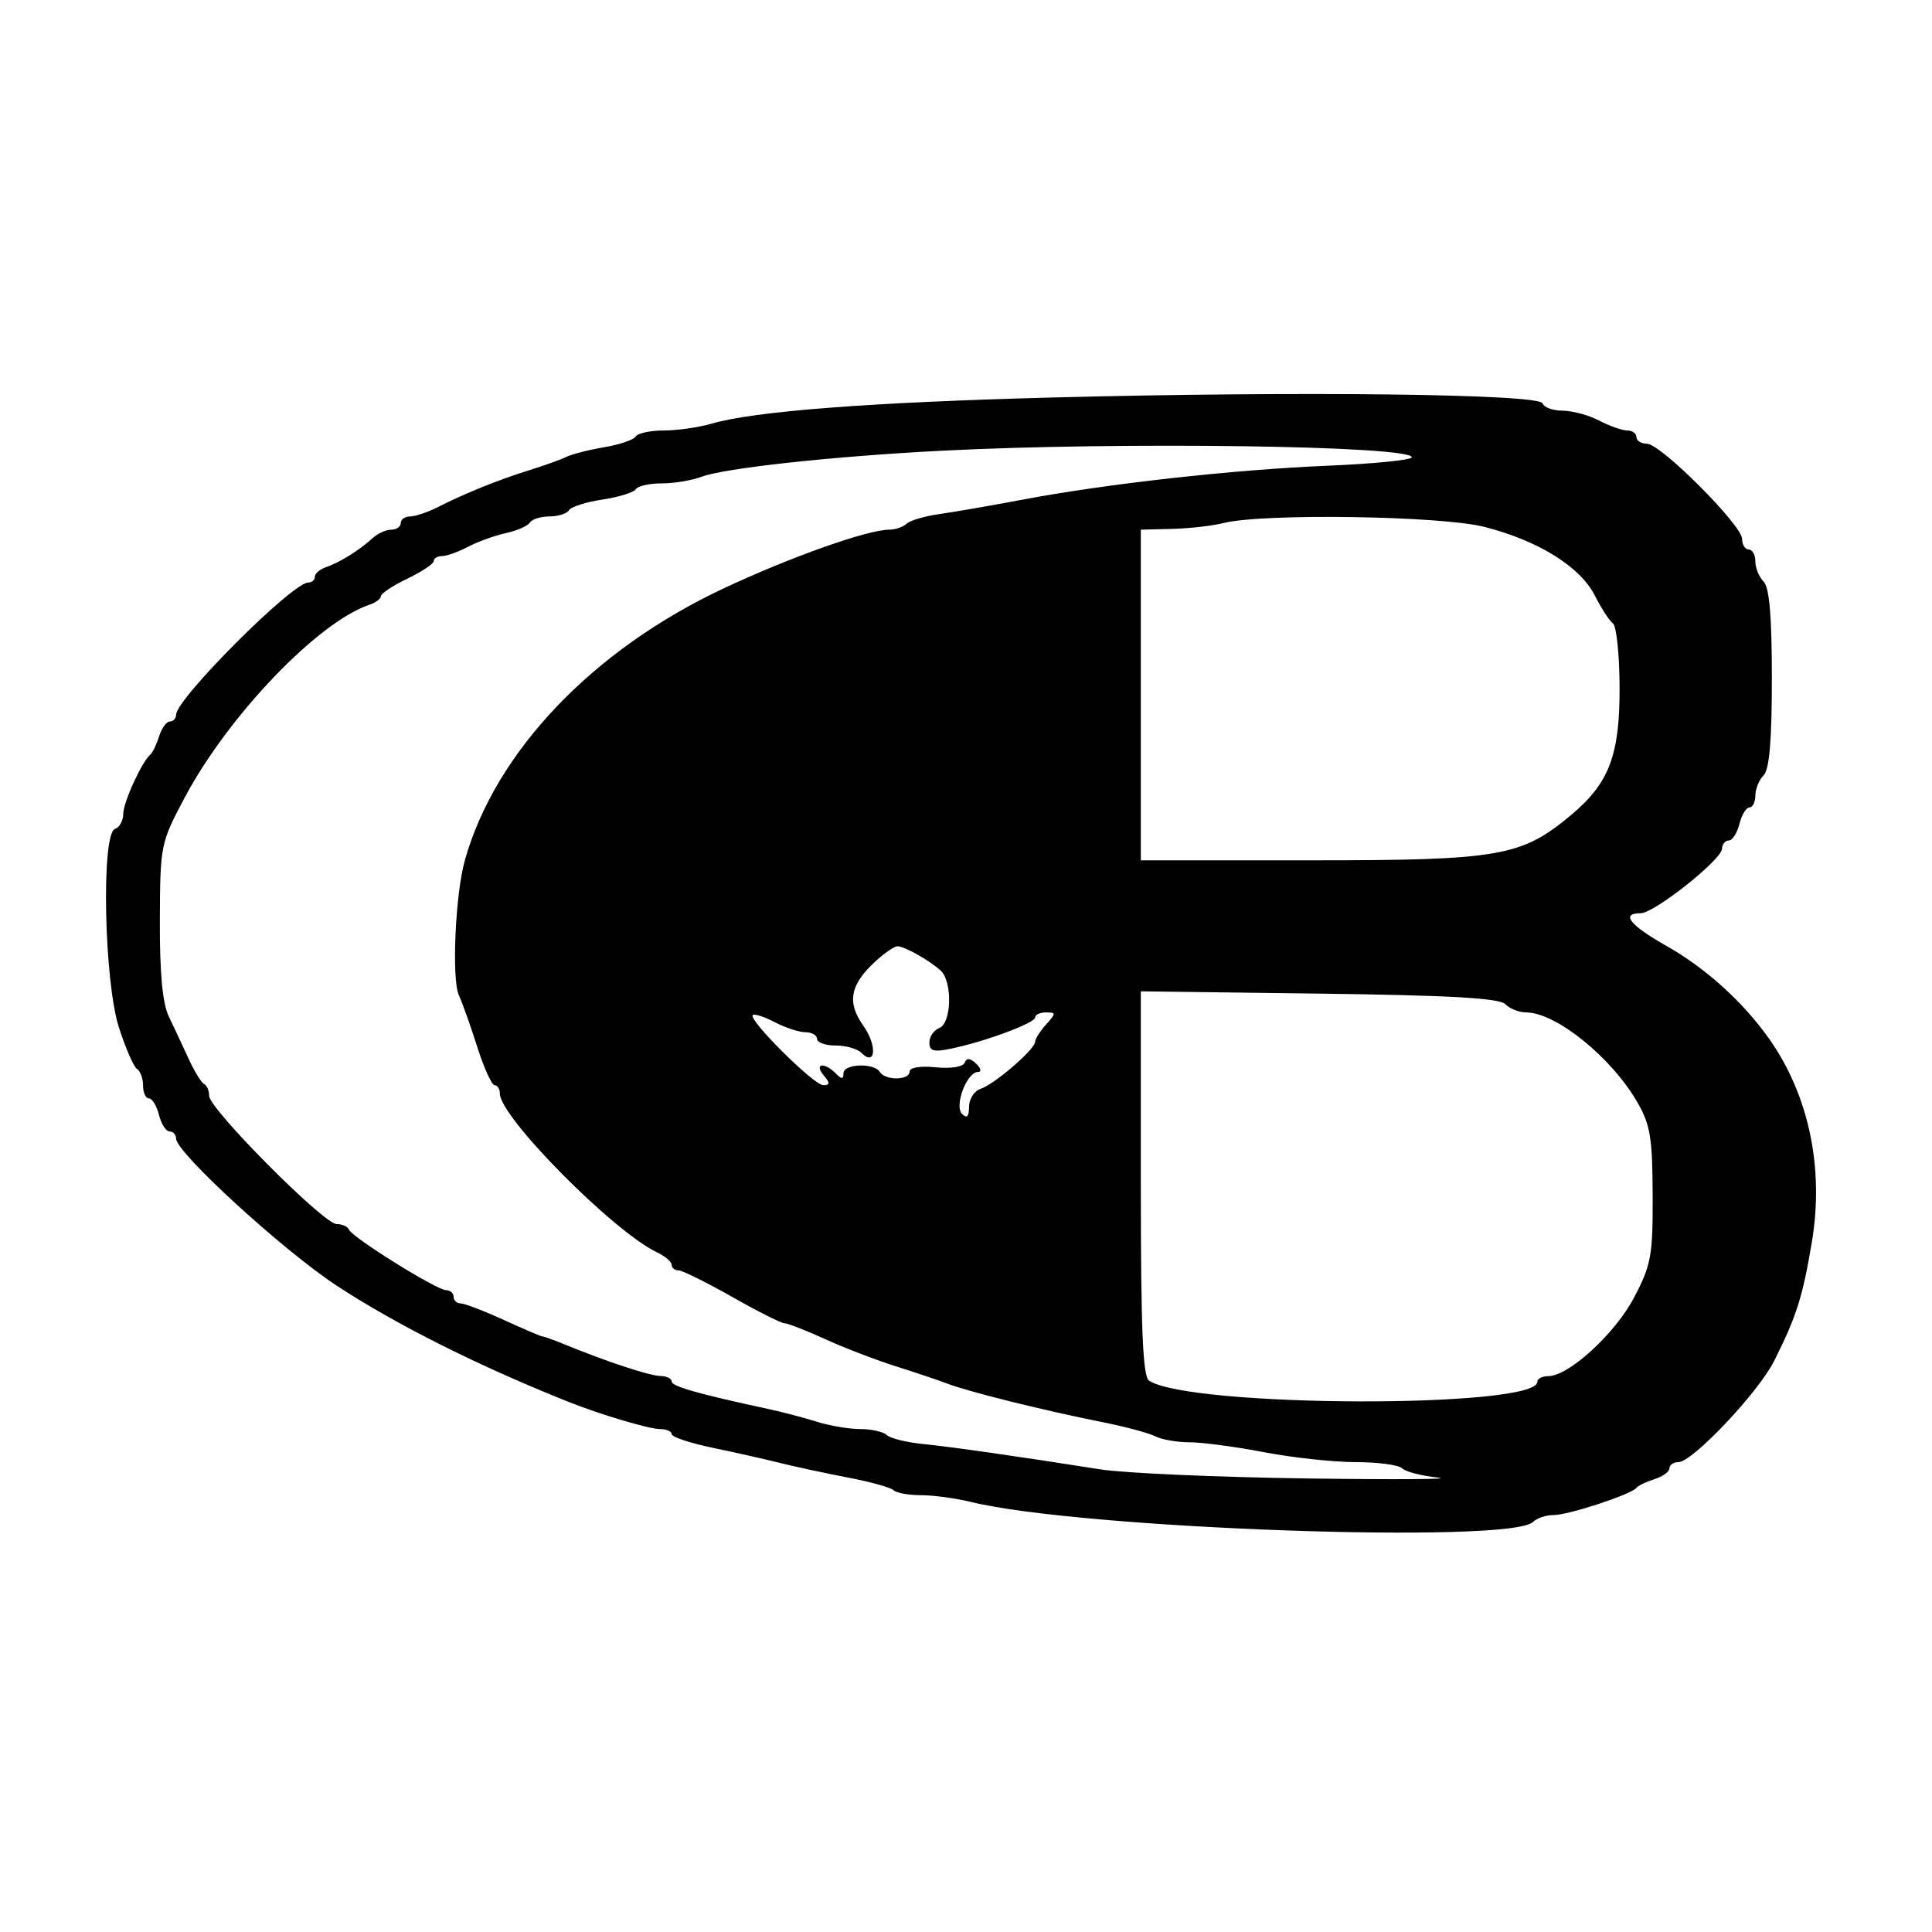
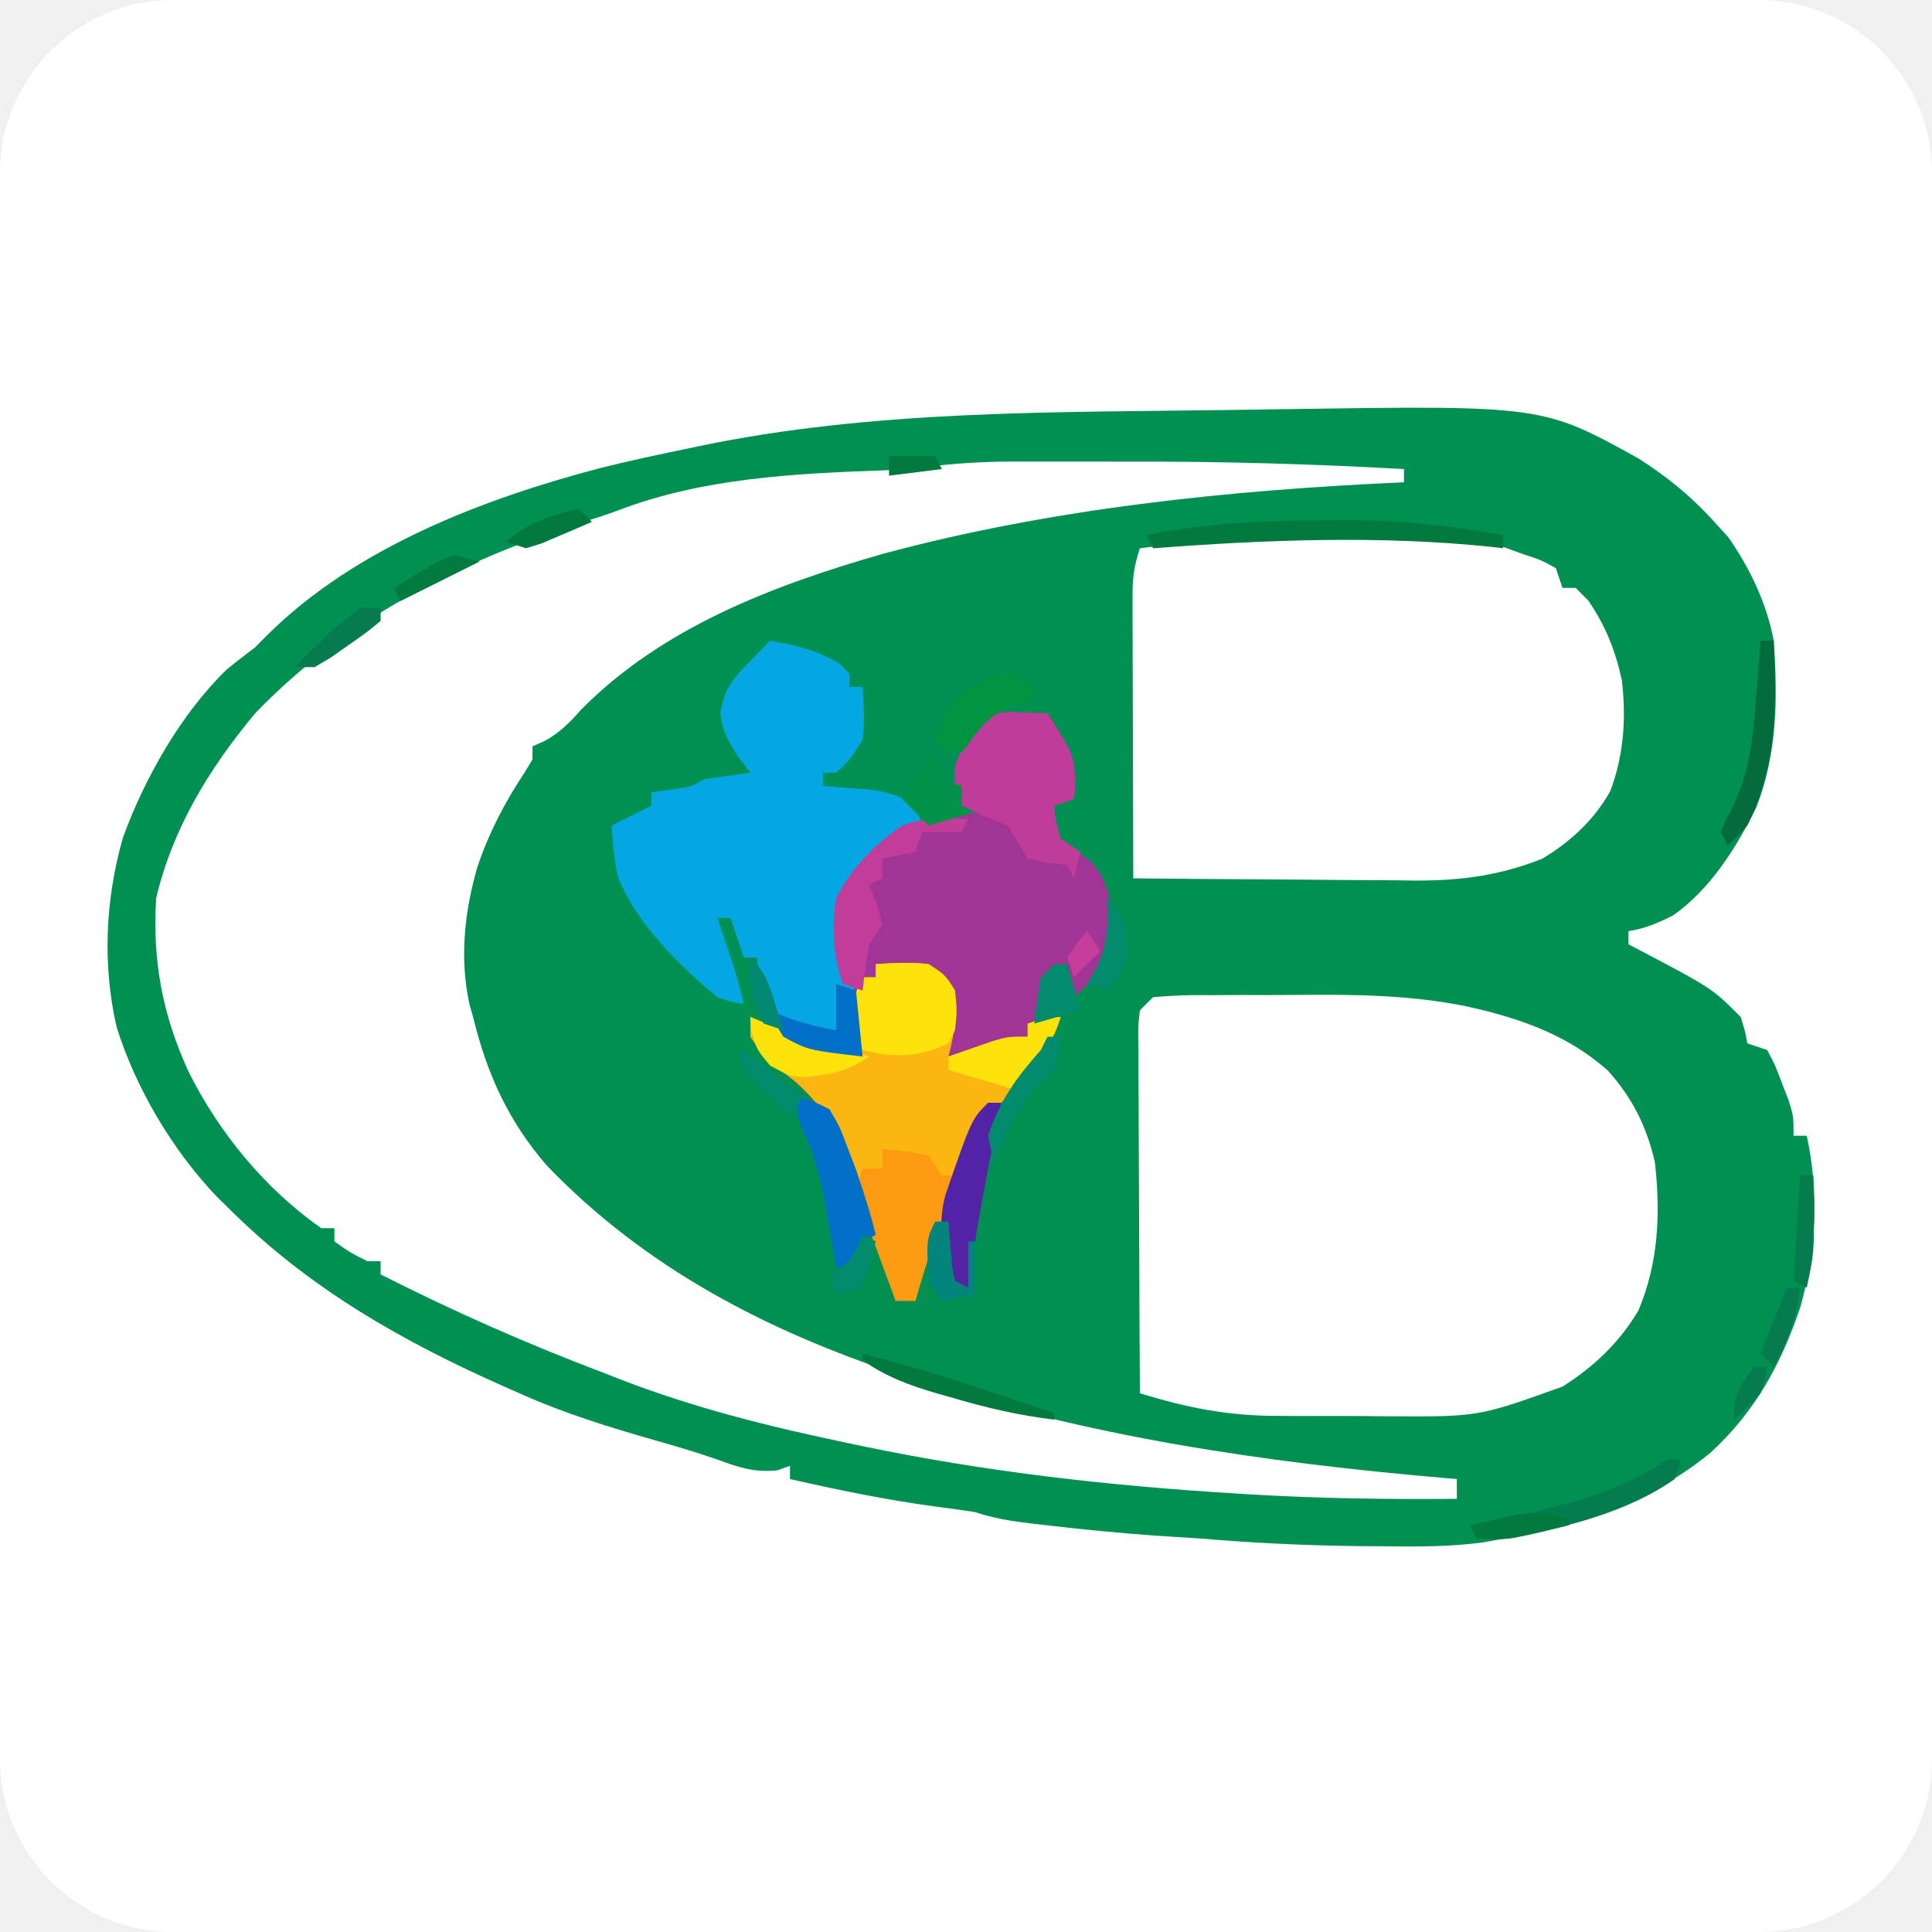
<svg xmlns="http://www.w3.org/2000/svg" viewBox="1145 470 357 357" width="256" height="256">
-   <rect x="-150" y="-150" width="1800" height="1800" fill="#ffffff" />
-   <path fill="#000000" d="M 1339.93 543.438 C 1306.156 544.312 1284.348 545.977 1276.449 548.293 C 1274.102 548.98 1270.148 549.543 1267.668 549.543 C 1265.184 549.543 1262.844 550.047 1262.465 550.66 C 1262.086 551.273 1259.465 552.168 1256.637 552.645 C 1253.812 553.121 1250.656 553.926 1249.625 554.434 C 1248.59 554.938 1245.547 556.035 1242.863 556.867 C 1237.238 558.609 1230.938 561.148 1225.973 563.672 C 1224.074 564.641 1221.738 565.43 1220.785 565.43 C 1219.832 565.43 1219.051 565.98 1219.051 566.652 C 1219.051 567.324 1218.266 567.875 1217.309 567.875 C 1216.348 567.875 1214.812 568.562 1213.898 569.402 C 1211.469 571.633 1207.762 573.949 1205.316 574.773 C 1204.141 575.168 1203.18 575.977 1203.18 576.57 C 1203.18 577.164 1202.625 577.648 1201.945 577.648 C 1199.008 577.648 1177.539 599.137 1177.539 602.078 C 1177.539 602.758 1177.023 603.312 1176.398 603.312 C 1175.773 603.312 1174.875 604.547 1174.402 606.062 C 1173.93 607.574 1173.207 609.086 1172.793 609.422 C 1171.23 610.699 1167.77 618.27 1167.77 620.418 C 1167.77 621.648 1167.086 622.887 1166.25 623.168 C 1163.684 624.023 1164.215 651.234 1166.969 659.828 C 1168.203 663.691 1169.715 667.16 1170.324 667.535 C 1170.934 667.914 1171.434 669.289 1171.434 670.594 C 1171.434 671.898 1171.922 672.965 1172.523 672.965 C 1173.121 672.965 1173.957 674.34 1174.379 676.02 C 1174.797 677.699 1175.684 679.074 1176.34 679.074 C 1177 679.074 1177.539 679.672 1177.539 680.402 C 1177.539 682.965 1197.355 701.102 1207.23 707.578 C 1218.281 714.82 1233.539 722.465 1250.188 729.094 C 1255.988 731.402 1265.008 734.078 1266.977 734.07 C 1268.152 734.066 1269.113 734.488 1269.113 735.008 C 1269.113 735.527 1272.547 736.664 1276.746 737.539 C 1280.941 738.41 1286.574 739.68 1289.262 740.355 C 1291.945 741.031 1297.535 742.23 1301.676 743.023 C 1305.816 743.812 1309.617 744.867 1310.121 745.371 C 1310.625 745.871 1312.898 746.285 1315.176 746.285 C 1317.453 746.285 1321.617 746.852 1324.434 747.539 C 1344.727 752.512 1424.176 755.332 1428.277 751.227 C 1428.98 750.527 1430.68 749.953 1432.055 749.957 C 1434.793 749.965 1446.398 746.16 1447.379 744.934 C 1447.715 744.512 1449.227 743.785 1450.738 743.312 C 1452.246 742.84 1453.484 741.941 1453.484 741.316 C 1453.484 740.688 1454.238 740.176 1455.156 740.176 C 1457.727 740.176 1469.918 727.285 1472.82 721.5 C 1476.965 713.238 1478.117 709.598 1479.809 699.453 C 1482.078 685.824 1479.242 672.352 1471.918 661.969 C 1467.117 655.156 1460.168 648.871 1452.895 644.766 C 1446.148 640.953 1444.41 638.75 1448.16 638.75 C 1450.676 638.75 1463.117 628.891 1463.195 626.836 C 1463.227 625.996 1463.793 625.309 1464.449 625.309 C 1465.109 625.309 1465.992 623.934 1466.414 622.254 C 1466.836 620.574 1467.672 619.199 1468.27 619.199 C 1468.867 619.199 1469.359 618.207 1469.359 617 C 1469.359 615.789 1470.047 614.109 1470.883 613.27 C 1471.953 612.199 1472.41 606.84 1472.41 595.367 C 1472.41 583.898 1471.953 578.539 1470.883 577.465 C 1470.047 576.625 1469.359 574.949 1469.359 573.738 C 1469.359 572.531 1468.809 571.539 1468.137 571.539 C 1467.465 571.539 1466.914 570.664 1466.914 569.594 C 1466.914 567.059 1451.855 551.988 1449.324 551.988 C 1448.254 551.988 1447.379 551.438 1447.379 550.766 C 1447.379 550.094 1446.617 549.543 1445.688 549.543 C 1444.758 549.543 1442.422 548.723 1440.5 547.719 C 1438.574 546.715 1435.535 545.891 1433.746 545.887 C 1431.953 545.883 1430.285 545.273 1430.039 544.531 C 1429.461 542.797 1385.5 542.262 1339.93 543.438 M 1319.176 553.277 C 1299.051 554.301 1278.812 556.496 1274.559 558.117 C 1272.82 558.777 1269.543 559.32 1267.273 559.32 C 1265.008 559.32 1262.852 559.805 1262.484 560.402 C 1262.117 560.996 1259.352 561.852 1256.336 562.305 C 1253.324 562.758 1250.535 563.645 1250.145 564.277 C 1249.754 564.91 1248.125 565.43 1246.523 565.43 C 1244.926 565.43 1243.301 565.938 1242.922 566.559 C 1242.539 567.18 1240.543 568.055 1238.492 568.504 C 1236.438 568.957 1233.285 570.094 1231.484 571.035 C 1229.684 571.977 1227.523 572.75 1226.684 572.754 C 1225.844 572.758 1225.152 573.172 1225.145 573.68 C 1225.137 574.184 1222.938 575.645 1220.262 576.93 C 1217.582 578.215 1215.391 579.664 1215.391 580.148 C 1215.391 580.633 1214.426 581.355 1213.254 581.75 C 1203.75 584.941 1187.16 602.258 1179.137 617.363 C 1174.66 625.793 1174.594 626.125 1174.539 640.09 C 1174.504 649.77 1175.023 655.383 1176.184 657.809 C 1177.422 660.41 1178.641 663.016 1179.848 665.633 C 1180.926 667.984 1182.223 670.094 1182.727 670.316 C 1183.23 670.543 1183.645 671.52 1183.645 672.492 C 1183.645 674.887 1204.812 696.184 1207.191 696.184 C 1208.23 696.184 1209.262 696.648 1209.488 697.219 C 1210.047 698.645 1225.699 708.402 1227.426 708.402 C 1228.191 708.402 1228.82 708.953 1228.82 709.625 C 1228.82 710.297 1229.406 710.848 1230.121 710.848 C 1230.832 710.848 1234.422 712.223 1238.094 713.902 C 1241.762 715.582 1244.988 716.957 1245.262 716.957 C 1245.531 716.957 1247.301 717.594 1249.191 718.367 C 1256.996 721.574 1264.973 724.211 1266.977 724.25 C 1268.152 724.27 1269.113 724.73 1269.113 725.27 C 1269.113 726.172 1274.02 727.57 1286.816 730.324 C 1289.504 730.898 1293.621 731.977 1295.969 732.719 C 1298.312 733.461 1301.91 734.066 1303.965 734.066 C 1306.016 734.066 1308.219 734.562 1308.855 735.168 C 1309.496 735.777 1312.488 736.52 1315.512 736.824 C 1320.883 737.363 1332.637 739.043 1348.391 741.523 C 1352.707 742.203 1369.742 742.953 1386.242 743.188 C 1402.742 743.422 1413.773 743.355 1410.75 743.039 C 1407.727 742.723 1404.734 741.949 1404.094 741.32 C 1403.457 740.691 1399.613 740.176 1395.547 740.176 C 1391.484 740.176 1383.855 739.352 1378.59 738.344 C 1373.328 737.336 1367.141 736.508 1364.836 736.508 C 1362.535 736.508 1359.699 736.02 1358.535 735.426 C 1357.367 734.828 1353.117 733.676 1349.09 732.867 C 1337.445 730.535 1323.805 727.141 1319.785 725.574 C 1318.441 725.051 1314.32 723.668 1310.629 722.5 C 1306.934 721.336 1301.012 719.062 1297.469 717.445 C 1293.926 715.832 1290.539 714.512 1289.945 714.512 C 1289.352 714.512 1284.992 712.312 1280.25 709.625 C 1275.508 706.938 1271.066 704.738 1270.371 704.738 C 1269.68 704.738 1269.113 704.277 1269.113 703.711 C 1269.113 703.148 1267.875 702.102 1266.367 701.387 C 1258.375 697.613 1237.367 676.387 1237.367 672.09 C 1237.367 671.227 1236.93 670.523 1236.398 670.523 C 1235.867 670.523 1234.43 667.359 1233.203 663.496 C 1231.98 659.633 1230.445 655.32 1229.797 653.914 C 1228.434 650.965 1229.125 635.273 1230.895 628.973 C 1236.535 608.918 1254.559 590.012 1278.883 578.645 C 1291.234 572.867 1305.352 567.875 1309.32 567.875 C 1310.441 567.875 1311.883 567.379 1312.52 566.777 C 1313.156 566.176 1315.879 565.371 1318.562 564.996 C 1321.25 564.617 1328.117 563.426 1333.828 562.348 C 1349.473 559.391 1372.887 556.781 1390.297 556.059 C 1398.859 555.699 1405.867 555 1405.867 554.5 C 1405.867 552.359 1352.059 551.602 1319.176 553.277 M 1371.066 566.652 C 1369.051 567.164 1364.793 567.648 1361.605 567.73 L 1355.805 567.875 L 1355.805 628.973 L 1387.246 628.973 C 1422.211 628.973 1426.176 628.277 1435.41 620.516 C 1442.391 614.652 1444.336 609.445 1444.27 596.816 C 1444.238 590.895 1443.691 585.668 1443.051 585.207 C 1442.41 584.746 1440.902 582.43 1439.699 580.055 C 1436.996 574.715 1429.297 569.922 1419.316 567.363 C 1411.289 565.305 1378.266 564.82 1371.066 566.652 M 1306.676 647.723 C 1302.066 651.996 1301.477 655.238 1304.516 659.516 C 1307.133 663.191 1306.828 667.207 1304.141 664.52 C 1303.41 663.789 1301.273 663.191 1299.395 663.191 C 1297.516 663.191 1295.977 662.641 1295.977 661.969 C 1295.977 661.297 1295.016 660.742 1293.84 660.738 C 1292.664 660.734 1290.109 659.898 1288.164 658.883 C 1286.215 657.867 1284.383 657.273 1284.094 657.566 C 1283.227 658.434 1295.383 670.523 1297.121 670.523 C 1298.398 670.523 1298.418 670.16 1297.195 668.688 C 1295.395 666.516 1297.277 666.203 1299.395 668.32 C 1300.535 669.461 1300.859 669.461 1300.859 668.32 C 1300.859 666.555 1306.508 666.348 1307.574 668.078 C 1308.578 669.699 1313.07 669.648 1313.07 668.016 C 1313.07 667.254 1315.035 666.93 1317.914 667.219 C 1320.742 667.5 1322.965 667.145 1323.258 666.363 C 1323.602 665.434 1324.25 665.492 1325.371 666.551 C 1326.262 667.391 1326.418 668.078 1325.719 668.078 C 1323.656 668.078 1321.281 674.344 1322.777 675.84 C 1323.672 676.734 1324.059 676.332 1324.059 674.516 C 1324.059 673.082 1325.02 671.59 1326.195 671.203 C 1328.758 670.359 1336.27 663.879 1336.27 662.516 C 1336.27 661.984 1337.18 660.543 1338.289 659.316 C 1340.168 657.234 1340.168 657.078 1338.289 657.078 C 1337.18 657.078 1336.27 657.5 1336.27 658.016 C 1336.27 659.039 1326.973 662.488 1320.699 663.785 C 1317.527 664.441 1316.734 664.211 1316.734 662.637 C 1316.734 661.555 1317.559 660.352 1318.562 659.965 C 1320.848 659.09 1321.035 651.383 1318.82 649.355 C 1316.723 647.434 1312.141 644.859 1310.824 644.859 C 1310.238 644.859 1308.375 646.148 1306.676 647.723 M 1355.805 688.664 C 1355.805 715.707 1356.168 724.379 1357.332 725.129 C 1365.035 730.102 1429.066 730.281 1429.066 725.332 C 1429.066 724.758 1429.973 724.289 1431.082 724.289 C 1434.875 724.289 1443.453 716.43 1446.965 709.73 C 1450.121 703.707 1450.426 702.016 1450.383 690.789 C 1450.344 680.156 1449.945 677.793 1447.496 673.578 C 1442.684 665.297 1432.469 657.078 1426.984 657.078 C 1425.711 657.078 1423.984 656.395 1423.145 655.551 C 1422.02 654.43 1412.934 653.914 1388.711 653.602 L 1355.805 653.18 Z " fill-opacity="1" fill-rule="evenodd" />
+   <rect x="1145" y="470" width="357" height="357" rx="32" fill="#ffffff" />
+   <path fill="#009152" d="M 1381.68 545.613 C 1430.027 544.891 1430.027 544.891 1447.816 554.746 C 1453.07 558.102 1457.594 561.777 1461.773 566.434 L 1464.289 569.18 C 1468.301 574.871 1471.477 581.504 1472.754 588.391 C 1473.484 599.02 1473.457 609.02 1469.578 619.098 C 1465.859 626.613 1461.105 634.254 1454.148 639.16 C 1451.34 640.566 1449.008 641.582 1445.914 642.059 L 1445.914 644.5 L 1448.59 645.887 C 1461.402 652.664 1461.402 652.664 1466.652 657.914 C 1467.492 660.66 1467.492 660.66 1467.875 662.793 L 1471.535 664.016 C 1472.957 666.672 1472.957 666.672 1474.203 669.961 L 1475.473 673.23 C 1476.414 676.211 1476.414 676.211 1476.414 679.871 L 1478.855 679.871 C 1481.176 690.609 1480.621 700.988 1477.672 711.527 C 1474.074 722.16 1469.355 730.816 1461.043 738.461 C 1448.656 748.594 1434.578 752.266 1419.031 755.012 C 1412.844 755.84 1406.703 755.801 1400.469 755.723 L 1396.414 755.699 C 1386.465 755.594 1376.531 755.121 1366.613 754.277 L 1358.227 753.742 C 1351.57 753.262 1344.953 752.602 1338.324 751.836 L 1335.621 751.527 C 1331.949 751.09 1328.652 750.57 1325.133 749.398 C 1322.57 749.012 1320.004 748.66 1317.434 748.328 C 1308.492 747.098 1299.773 745.305 1290.973 743.297 L 1290.973 740.859 L 1288.609 741.695 C 1284.336 742.133 1281.441 741.125 1277.453 739.664 C 1273.777 738.379 1270.082 737.293 1266.336 736.227 C 1257.652 733.75 1249.203 731.152 1240.953 727.441 L 1238.488 726.355 C 1219.402 717.91 1202.152 708.137 1187.273 693.289 L 1184.977 691.035 C 1176.797 682.398 1170.094 671.105 1166.535 659.746 C 1163.906 648.133 1164.461 636.242 1167.703 624.824 C 1171.676 613.859 1178.422 601.949 1186.832 593.766 C 1188.566 592.332 1190.355 590.965 1192.152 589.609 L 1194.445 587.293 C 1210.695 571.199 1234.129 562.219 1255.902 556.492 C 1261.062 555.199 1266.246 554.086 1271.453 553.016 L 1273.891 552.5 C 1306.453 545.656 1340.219 546.223 1373.34 545.742 C 1376.121 545.703 1378.898 545.66 1381.68 545.613 M 1312.934 556.676 C 1311.184 556.793 1309.434 556.887 1307.68 556.934 C 1291.633 557.504 1274.789 558.41 1259.625 564.16 C 1257.371 565.008 1255.082 565.75 1252.781 566.457 C 1230.273 573.453 1208.629 584.645 1192.152 601.809 C 1183.668 611.98 1176.934 622.996 1173.855 635.961 C 1173.141 647.555 1175.027 657.574 1179.867 668.078 C 1185.488 679.355 1193.992 689.668 1204.355 696.949 L 1206.793 696.949 L 1206.793 699.387 C 1209.672 701.438 1209.672 701.438 1212.895 703.047 L 1215.332 703.047 L 1215.332 705.484 C 1228.828 712.34 1242.652 718.441 1256.812 723.781 L 1259.438 724.812 C 1273.156 730.148 1287.344 733.66 1301.723 736.664 L 1304.395 737.227 C 1327.242 741.992 1349.965 744.543 1373.246 745.965 L 1375.84 746.125 C 1388.633 746.891 1401.379 747.074 1414.195 746.957 L 1414.195 743.297 L 1411.566 743.078 C 1378.562 740.223 1345.707 735.438 1314.152 725.004 L 1311.172 724.027 C 1286.512 715.824 1264.277 704.309 1246.066 685.402 C 1238.918 677.137 1234.988 668.465 1232.414 657.914 L 1231.738 655.539 C 1229.898 647.07 1230.82 638.57 1233.176 630.32 C 1235.332 623.879 1238.223 618.352 1241.965 612.695 L 1243.395 610.344 L 1243.395 607.906 L 1245.578 606.957 C 1248.52 605.328 1250.156 603.621 1252.391 601.121 C 1267.383 585.938 1287.836 578.18 1307.992 572.379 C 1339.164 563.953 1372.246 560.547 1404.434 559.117 L 1404.434 556.676 C 1387.449 555.715 1370.453 555.254 1353.441 555.297 C 1349.711 555.305 1345.98 555.301 1342.25 555.289 C 1339.84 555.289 1337.434 555.293 1335.023 555.293 L 1331.699 555.285 C 1325.328 555.312 1319.242 555.801 1312.934 556.676 M 1355.633 571.312 C 1354.461 574.828 1354.266 577.004 1354.273 580.652 L 1354.273 584.125 L 1354.293 587.871 L 1354.301 591.711 C 1354.305 595.762 1354.324 599.812 1354.336 603.863 C 1354.344 606.609 1354.352 609.355 1354.355 612.102 C 1354.367 618.832 1354.387 625.566 1354.414 632.301 C 1363.227 632.391 1372.035 632.461 1380.848 632.504 C 1383.84 632.52 1386.836 632.543 1389.828 632.578 C 1394.148 632.621 1398.469 632.641 1402.785 632.66 C 1404.109 632.676 1405.434 632.695 1406.801 632.715 C 1415.09 632.719 1422.324 631.742 1430.055 628.641 C 1435.246 625.484 1439.523 621.559 1442.531 616.234 C 1445.055 609.582 1445.512 602.742 1444.695 595.707 C 1443.473 590.141 1441.707 585.73 1438.516 580.996 L 1436.152 578.633 L 1433.715 578.633 L 1432.492 574.973 C 1429.758 573.477 1429.758 573.477 1426.395 572.379 L 1423.039 571.152 C 1413.598 568.633 1403.938 568.637 1394.215 568.645 L 1390.379 568.645 C 1378.688 568.723 1367.215 569.785 1355.633 571.312 M 1358.074 654.258 L 1355.633 656.695 C 1355.277 659.805 1355.277 659.805 1355.355 663.465 L 1355.355 667.758 L 1355.395 672.41 L 1355.406 677.156 C 1355.414 681.324 1355.441 685.492 1355.465 689.66 C 1355.492 693.91 1355.504 698.16 1355.516 702.414 C 1355.539 710.754 1355.582 719.098 1355.633 727.441 C 1364.254 730.125 1372.078 731.66 1381.102 731.629 L 1384.395 731.648 C 1386.668 731.656 1388.945 731.656 1391.223 731.645 C 1394.668 731.637 1398.109 731.668 1401.555 731.707 C 1418.199 731.797 1418.199 731.797 1433.715 726.223 C 1439.543 722.539 1444.215 718.094 1447.758 712.145 C 1451.473 703.309 1451.859 694.199 1450.793 684.75 C 1449.281 678.184 1446.672 672.934 1442.176 667.902 C 1434.668 661.156 1425.629 658.07 1415.895 655.938 C 1405.328 653.793 1394.824 653.742 1384.078 653.848 C 1380.82 653.875 1377.566 653.871 1374.309 653.863 C 1372.23 653.871 1370.152 653.879 1368.078 653.891 L 1365.137 653.887 C 1362.777 653.918 1360.422 654.074 1358.074 654.258 " fill-opacity="1" fill-rule="nonzero" />
+   <path fill="#a13596" d="M 1331.285 601.57 L 1333.902 601.656 L 1338.555 601.809 C 1343.359 609.312 1343.359 609.312 1343.738 614.539 L 1343.434 617.664 L 1339.773 618.883 C 1339.828 621.723 1339.828 621.723 1340.992 624.98 C 1342.848 626.402 1344.699 627.82 1346.555 629.238 C 1348.762 631.551 1349.363 633.41 1350.145 636.496 C 1350.742 640.168 1350.695 642.367 1349.992 646.098 C 1348.227 649.547 1346.348 651.73 1343.434 654.258 L 1342.215 648.156 C 1339.723 650.238 1339.723 650.238 1337.332 653.035 C 1336.363 656.258 1336.363 656.258 1336.113 659.137 L 1340.992 657.914 C 1339.141 664.504 1334.59 668.902 1330.016 673.773 L 1328.199 675.406 C 1326.051 677.762 1325.113 679.863 1323.945 682.824 L 1322.68 686.008 L 1321.398 689.324 C 1320.969 690.398 1320.539 691.477 1320.098 692.582 C 1317.789 698.449 1315.762 704.27 1314.152 710.363 L 1310.492 710.363 L 1309.566 707.406 C 1308.391 703.719 1307.188 700.043 1305.953 696.375 C 1305.184 694.027 1304.434 691.676 1303.703 689.316 C 1300.953 681.223 1298.379 675.578 1291.918 669.84 L 1288.758 667.367 C 1286.094 665.234 1286.094 665.234 1283.652 661.574 L 1283.652 657.914 L 1286.223 658.973 C 1289.934 660.426 1293.672 661.699 1297.453 662.945 L 1301.406 664.254 L 1304.395 665.234 C 1304.047 663.301 1303.691 661.371 1303.328 659.441 L 1302.727 656.18 C 1302.09 653.066 1302.09 653.066 1300.688 650.559 C 1298.832 646.762 1298.887 643.309 1298.961 639.137 C 1299.754 634.57 1301.844 631.789 1304.758 628.266 C 1307.949 625.094 1310.469 622.895 1314.859 621.652 L 1318.117 621.094 C 1319.207 620.898 1320.297 620.707 1321.418 620.508 L 1323.914 620.102 L 1322.465 616.293 L 1321.473 611.566 C 1322.922 607.523 1322.922 607.523 1325.133 604.246 C 1328.793 601.809 1328.793 601.809 1331.285 601.57 " fill-opacity="1" fill-rule="nonzero" />
+   <path fill="#04a7e2" d="M 1287.312 588.391 C 1292.203 589.258 1295.879 590.109 1300.125 592.66 L 1301.953 594.488 L 1301.953 596.93 L 1304.395 596.93 C 1304.625 600.344 1304.805 603.316 1304.395 606.688 C 1302.105 610.344 1302.105 610.344 1299.516 612.785 L 1297.074 612.785 L 1297.074 615.223 L 1299.57 615.406 L 1302.867 615.684 C 1303.945 615.766 1305.02 615.852 1306.129 615.938 C 1309.328 616.453 1311.457 617.098 1314.152 618.883 L 1315.375 622.543 L 1312.172 623.762 C 1307.676 626.426 1305.105 628.895 1302.117 633.125 C 1300.102 637.258 1300.066 640.82 1300.238 645.355 C 1300.598 648.176 1300.598 648.176 1301.945 650.559 C 1303.441 653.578 1303.672 656.094 1303.938 659.441 L 1304.215 662.738 L 1304.395 665.234 C 1293.914 664.004 1293.914 664.004 1289.754 661.574 C 1286.73 656.828 1285.535 652.496 1284.875 646.938 L 1282.434 646.938 L 1279.992 639.621 L 1277.555 639.621 L 1278.312 641.848 L 1279.309 644.805 L 1280.293 647.719 C 1281.109 650.277 1281.82 652.863 1282.434 655.477 C 1280.371 655.215 1280.371 655.215 1277.555 654.258 C 1270.379 648.273 1262.945 641.043 1259.254 632.301 C 1258.5 628.973 1258.219 625.969 1258.035 622.543 L 1265.355 618.883 L 1265.355 616.445 L 1268.859 615.91 C 1272.543 615.434 1272.543 615.434 1275.113 614.004 C 1277.957 613.562 1280.805 613.156 1283.652 612.785 L 1281.215 609.582 C 1278.773 605.465 1278.773 605.465 1278.09 601.809 C 1278.777 598.121 1279.383 596.98 1281.672 594.184 C 1283.531 592.23 1285.41 590.301 1287.312 588.391 " fill-opacity="1" fill-rule="nonzero" />
+   <path fill="#fcb611" d="M 1306.832 648.156 C 1310.242 647.93 1313.23 647.762 1316.594 648.156 C 1319.645 650.141 1319.645 650.141 1321.473 653.035 C 1321.934 657.441 1321.375 661 1320.254 665.234 L 1322.527 664.434 L 1325.516 663.406 L 1328.473 662.375 C 1331.234 661.574 1331.234 661.574 1334.895 661.574 L 1334.895 659.137 L 1340.992 657.914 C 1339.141 664.504 1334.59 668.902 1330.016 673.773 L 1328.199 675.406 C 1326.051 677.762 1325.113 679.863 1323.945 682.824 L 1322.68 686.008 L 1321.398 689.324 C 1320.969 690.398 1320.539 691.477 1320.098 692.582 C 1317.789 698.449 1315.762 704.27 1314.152 710.363 L 1310.492 710.363 L 1309.566 707.406 C 1308.391 703.719 1307.188 700.043 1305.953 696.375 C 1305.184 694.027 1304.434 691.676 1303.703 689.316 C 1300.953 681.223 1298.379 675.578 1291.918 669.84 L 1288.758 667.367 C 1286.094 665.234 1286.094 665.234 1283.652 661.574 L 1283.652 657.914 L 1286.223 658.973 C 1289.934 660.426 1293.672 661.699 1297.453 662.945 L 1301.406 664.254 L 1304.395 665.234 L 1303.172 662.793 C 1303.012 660.508 1303.012 660.508 1303.02 657.914 L 1303.012 655.324 C 1303.172 653.035 1303.172 653.035 1304.395 650.598 L 1306.832 650.598 Z M 1306.832 648.156 " fill-opacity="1" fill-rule="nonzero" />
+   <path fill="#bf3c9b" d="M 1331.285 601.57 L 1333.902 601.656 L 1338.555 601.809 C 1343.359 609.312 1343.359 609.312 1343.738 614.539 L 1343.434 617.664 L 1339.773 618.883 C 1340.102 621.855 1340.102 621.855 1340.992 624.98 L 1344.652 627.422 L 1343.434 632.301 L 1342.215 629.863 L 1338.707 629.48 L 1334.895 628.641 C 1333.668 626.613 1332.445 624.582 1331.234 622.543 L 1326.812 620.789 L 1322.695 618.883 C 1321.32 615.453 1321.32 615.453 1321.473 611.566 C 1323 607.602 1323 607.602 1325.133 604.246 C 1328.793 601.809 1328.793 601.809 1331.285 601.57 " fill-opacity="1" fill-rule="nonzero" />
+   <path fill="#fc9b11" d="M 1308.055 682.312 C 1312.172 682.691 1312.172 682.691 1316.594 683.531 L 1319.035 687.191 L 1321.473 687.191 C 1321.25 687.84 1321.031 688.492 1320.801 689.16 C 1318.43 696.188 1316.246 703.254 1314.152 710.363 L 1310.492 710.363 C 1309.238 706.992 1307.992 703.609 1306.758 700.227 L 1305.668 697.32 L 1304.656 694.523 L 1303.707 691.949 L 1303.172 689.629 L 1304.395 685.969 L 1308.055 685.969 Z M 1308.055 682.312 " fill-opacity="1" fill-rule="nonzero" />
+   <path fill="#fde30b" d="M 1306.832 648.156 C 1310.242 647.93 1313.23 647.762 1316.594 648.156 C 1319.645 650.141 1319.645 650.141 1321.473 653.035 C 1321.855 656.848 1321.855 656.848 1321.473 660.355 L 1320.254 662.793 C 1315.867 664.777 1313.117 665.25 1308.281 664.855 L 1304.395 664.016 L 1303.172 662.793 C 1302.883 653.621 1302.883 653.621 1304.395 650.598 L 1306.832 650.598 Z M 1306.832 648.156 " fill-opacity="1" fill-rule="nonzero" />
+   <path fill="#c23d9a" d="M 1323.914 621.324 L 1322.695 623.762 L 1315.375 623.762 L 1314.152 627.422 L 1308.055 628.641 L 1308.055 632.301 L 1305.613 633.52 L 1306.984 636.953 L 1308.055 640.84 L 1305.613 644.5 C 1305.129 647.332 1304.723 650.18 1304.395 653.035 L 1300.734 651.816 C 1298.949 646.457 1298.629 641.551 1299.516 635.961 C 1302.449 630.262 1306.465 626.164 1311.715 622.543 C 1315.75 621.062 1319.648 621.227 1323.914 621.324 " fill-opacity="1" fill-rule="nonzero" />
+   <path fill="#0370c7" d="M 1292.195 672.551 C 1295.039 673.34 1295.039 673.34 1298.293 674.992 C 1300.137 678.133 1300.137 678.133 1301.574 681.93 L 1303.09 685.891 C 1304.508 689.961 1305.789 693.984 1306.832 698.168 L 1304.395 699.387 C 1303.012 701.848 1303.012 701.848 1301.953 704.266 L 1299.512 704.266 L 1298.844 700.297 L 1297.91 695.043 L 1297.477 692.438 C 1296.688 688.059 1295.719 684.137 1293.895 680.066 C 1292.195 676.211 1292.195 676.211 1292.195 672.551 " fill-opacity="1" fill-rule="nonzero" />
+   <path fill="#02793e" d="M 1390.48 566.129 L 1394.629 566.098 C 1404.191 566.129 1413.328 567.172 1422.734 568.875 L 1422.734 571.312 L 1420.562 571.047 C 1399.863 568.906 1378.785 569.738 1358.074 571.312 L 1356.855 568.875 C 1368.059 566.555 1379.074 566.168 1390.48 566.129 " fill-opacity="1" fill-rule="nonzero" />
+   <path fill="#5224a5" d="M 1327.574 673.773 L 1330.016 673.773 L 1329.566 675.969 C 1327.422 686.578 1325.344 697.191 1323.914 707.926 L 1320.254 706.707 C 1319.039 701.398 1318.254 696.223 1319.676 690.879 C 1324.516 676.832 1324.516 676.832 1327.574 673.773 " fill-opacity="1" fill-rule="nonzero" />
+   <path fill="#fde30b" d="M 1340.992 657.914 C 1339.18 663.52 1336.297 666.984 1332.453 671.332 L 1320.254 667.672 L 1320.254 665.234 C 1322.004 664.617 1323.758 664.008 1325.516 663.406 L 1328.473 662.375 C 1331.234 661.574 1331.234 661.574 1334.895 661.574 L 1334.895 659.137 C 1338.555 657.914 1338.555 657.914 1340.992 657.914 " fill-opacity="1" fill-rule="nonzero" />
+   <path fill="#019441" d="M 1332.453 594.488 L 1336.113 596.93 L 1336.113 599.367 L 1332.836 600.129 C 1328.949 601.742 1327.832 602.527 1325.285 605.617 L 1322.695 609.125 L 1317.812 607.906 C 1318.652 604.551 1318.652 604.551 1320.254 600.586 C 1323.258 597.586 1325.531 595.984 1329.555 594.641 Z M 1332.453 594.488 " fill-opacity="1" fill-rule="nonzero" />
+   <path fill="#057c4e" d="M 1453.234 739.641 L 1455.672 739.641 L 1454.453 743.297 C 1445.699 749.5 1434.316 752.156 1423.953 754.277 C 1420.355 754.402 1420.355 754.402 1417.855 754.277 L 1416.633 751.836 L 1421.051 750.941 C 1432.605 748.531 1443.281 746.273 1453.234 739.641 " fill-opacity="1" fill-rule="nonzero" />
+   <path fill="#036b3c" d="M 1470.312 588.391 L 1472.754 588.391 C 1473.305 600.457 1473.395 611.414 1467.875 622.543 C 1465.875 624.77 1465.875 624.77 1464.215 626.203 L 1462.992 623.762 C 1463.887 621.574 1463.887 621.574 1465.262 618.926 C 1468.199 612.621 1468.914 606.781 1469.398 599.902 L 1469.684 596.527 C 1469.91 593.816 1470.121 591.102 1470.312 588.391 " fill-opacity="1" fill-rule="nonzero" />
+   <path fill="#fde30b" d="M 1283.652 657.914 L 1286.184 658.973 C 1290.102 660.488 1294.047 661.73 1298.062 662.945 L 1302.359 664.254 L 1305.613 665.234 C 1301.422 668.031 1298.617 668.559 1293.691 669.008 C 1290.973 668.895 1290.973 668.895 1287.312 666.91 C 1284.875 664.016 1284.875 664.016 1283.883 660.66 Z M 1283.652 657.914 " fill-opacity="1" fill-rule="nonzero" />
+   <path fill="#019248" d="M 1317.812 610.344 L 1319.035 614.004 L 1322.695 615.223 L 1322.695 618.883 L 1325.133 620.102 L 1316.594 622.543 L 1311.715 617.664 C 1312.879 615.598 1314.105 613.566 1315.375 611.566 Z M 1317.812 610.344 " fill-opacity="1" fill-rule="nonzero" />
+   <path fill="#0370c7" d="M 1299.516 651.816 L 1303.172 653.035 L 1304.395 665.234 C 1294.309 664.047 1294.309 664.047 1289.754 661.574 C 1288.152 658.984 1288.152 658.984 1287.312 656.695 L 1289.984 657.84 C 1293.172 659.047 1296.16 659.781 1299.516 660.355 Z M 1299.516 651.816 " fill-opacity="1" fill-rule="nonzero" />
+   <path fill="#02793e" d="M 1304.395 720.121 C 1313.891 722.59 1323.172 725.488 1332.453 728.66 C 1334.895 729.477 1337.332 730.289 1339.773 731.102 L 1339.773 732.32 C 1333.191 731.539 1327.059 730.09 1320.711 728.203 L 1317.984 727.434 C 1313 725.969 1308.688 724.379 1304.395 721.344 Z M 1304.395 720.121 " fill-opacity="1" fill-rule="nonzero" />
+   <path fill="#03847c" d="M 1317.812 695.727 L 1320.254 695.727 L 1320.434 698.086 L 1320.711 701.141 C 1320.797 702.145 1320.883 703.148 1320.969 704.188 L 1321.473 706.707 L 1323.914 707.926 L 1323.914 699.387 L 1325.133 699.387 L 1325.133 709.145 L 1319.035 710.363 L 1316.594 706.707 C 1316.188 698.98 1316.188 698.98 1317.812 695.727 " fill-opacity="1" fill-rule="nonzero" />
+   <path fill="#028b6d" d="M 1338.555 661.574 L 1340.992 661.574 C 1340.766 664.242 1340.766 664.242 1339.773 667.672 L 1336.953 670.418 C 1332.766 674.703 1330.945 679.23 1328.793 684.75 C 1328.098 682.566 1328.098 682.566 1327.574 679.871 C 1329.75 673.34 1332.801 669.141 1337.332 664.016 Z M 1338.555 661.574 " fill-opacity="1" fill-rule="nonzero" />
+   <path fill="#038b6e" d="M 1339.773 648.156 L 1342.215 648.156 L 1344.652 656.695 L 1336.113 659.137 C 1336.43 656.277 1336.848 653.43 1337.332 650.598 Z M 1339.773 648.156 " fill-opacity="1" fill-rule="nonzero" />
+   <path fill="#067b4e" d="M 1477.633 687.191 L 1480.074 687.191 C 1480.301 701.242 1480.301 701.242 1478.855 707.926 L 1476.414 706.707 Z M 1477.633 687.191 " fill-opacity="1" fill-rule="nonzero" />
+   <path fill="#057b4e" d="M 1211.672 582.293 L 1215.332 582.293 L 1215.332 584.73 C 1212.793 586.836 1212.793 586.836 1209.465 589.152 L 1206.16 591.488 L 1203.133 593.27 L 1199.473 593.27 C 1203.332 589.301 1207.152 585.504 1211.672 582.293 " fill-opacity="1" fill-rule="nonzero" />
+   <path fill="#038b6e" d="M 1349.535 635.961 L 1351.973 638.398 C 1352.965 642.441 1352.965 642.441 1353.195 646.938 C 1351.441 650.523 1351.441 650.523 1349.535 653.035 L 1345.875 651.816 L 1347.703 648.691 C 1349.715 644.086 1349.832 640.926 1349.535 635.961 " fill-opacity="1" fill-rule="nonzero" />
+   <path fill="#02793e" d="M 1434.934 750.617 L 1434.934 751.836 C 1423.453 754.637 1423.453 754.637 1417.855 754.277 L 1416.633 751.836 C 1418.539 751.391 1420.445 750.961 1422.352 750.543 L 1425.57 749.812 C 1429.027 749.371 1431.578 749.75 1434.934 750.617 " fill-opacity="1" fill-rule="nonzero" />
+   <path fill="#038b6e" d="M 1304.395 698.168 L 1306.832 699.387 L 1304.395 707.926 L 1299.516 709.145 L 1298.293 705.484 L 1301.953 703.047 C 1303.406 700.547 1303.406 700.547 1304.395 698.168 " fill-opacity="1" fill-rule="nonzero" />
+   <path fill="#038b6e" d="M 1281.215 664.016 C 1284.77 665.609 1287.074 667.316 1289.754 670.113 L 1293.414 672.551 L 1290.973 676.211 C 1289.57 674.871 1288.172 673.527 1286.781 672.172 L 1284.422 669.898 C 1282.434 667.672 1282.434 667.672 1281.215 664.016 " fill-opacity="1" fill-rule="nonzero" />
+   <path fill="#017b40" d="M 1228.754 572.531 L 1233.633 573.754 L 1218.992 581.07 L 1217.773 578.633 C 1219.492 577.57 1221.223 576.535 1222.957 575.508 L 1225.875 573.746 Z M 1228.754 572.531 " fill-opacity="1" fill-rule="nonzero" />
+   <path fill="#01793e" d="M 1251.934 563.996 L 1254.375 566.434 C 1252.422 567.289 1250.465 568.121 1248.504 568.949 L 1245.199 570.367 L 1242.172 571.312 L 1238.516 570.094 C 1242.617 566.484 1246.68 565.309 1251.934 563.996 " fill-opacity="1" fill-rule="nonzero" />
+   <path fill="#067b4e" d="M 1475.195 707.926 L 1477.633 707.926 C 1476.973 713.492 1475.445 717.652 1472.754 722.562 L 1470.312 720.121 Z M 1475.195 707.926 " fill-opacity="1" fill-rule="nonzero" />
+   <path fill="#067b4e" d="M 1469.094 722.562 L 1471.535 722.562 C 1471.23 724.695 1471.23 724.695 1470.312 727.441 C 1467.797 730.188 1467.797 730.188 1465.434 732.32 C 1465.434 728.66 1465.434 728.66 1467.109 725.383 Z M 1469.094 722.562 " fill-opacity="1" fill-rule="nonzero" />
+   <path fill="#02793e" d="M 1309.273 554.238 L 1317.812 554.238 L 1319.035 556.676 L 1309.273 557.895 Z M 1309.273 554.238 " fill-opacity="1" fill-rule="nonzero" />
+   <path fill="#038972" d="M 1283.652 646.938 C 1286.371 649.656 1286.938 651.398 1288.078 655.02 L 1289.039 658.039 L 1289.754 660.355 L 1286.094 659.137 C 1284.344 655.816 1283.668 653.363 1283.5 649.605 Z M 1283.652 646.938 " fill-opacity="1" fill-rule="nonzero" />
+   <path fill="#c53e9b" d="M 1345.875 642.059 L 1348.312 645.719 L 1343.434 650.598 L 1342.215 646.938 C 1343.969 644.27 1343.969 644.27 1345.875 642.059 " fill-opacity="1" fill-rule="nonzero" />
</svg>
